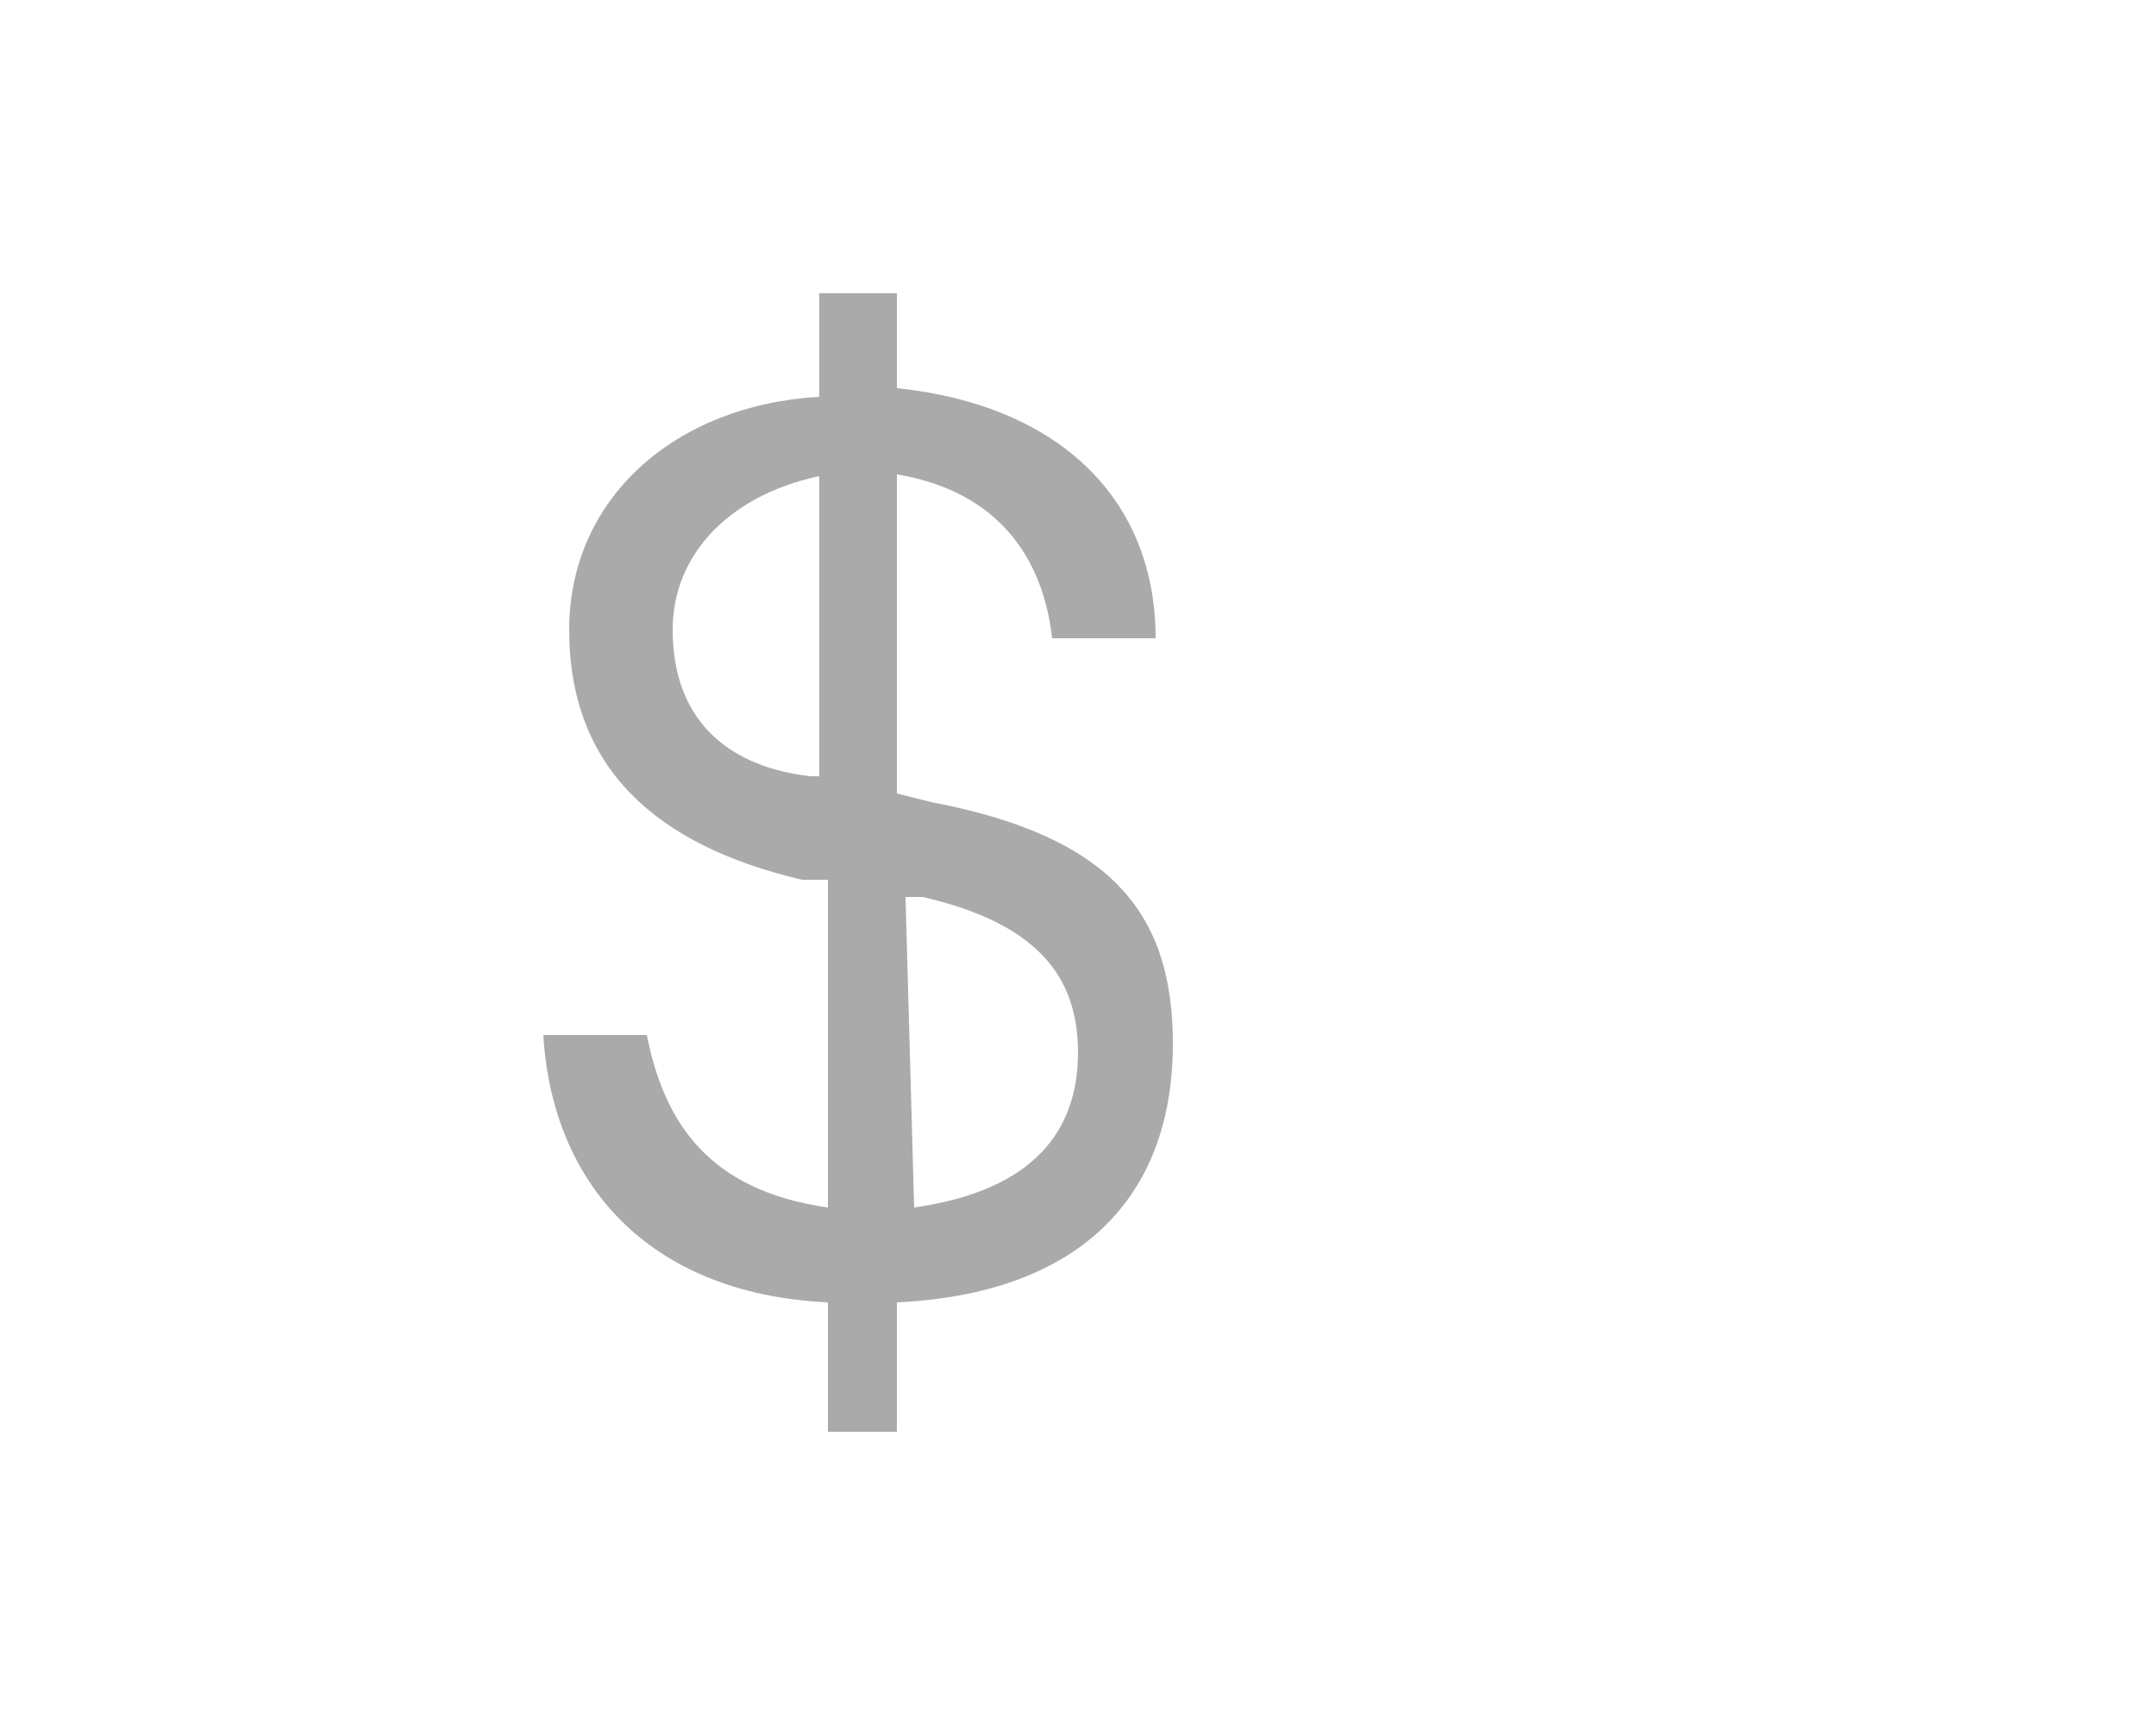
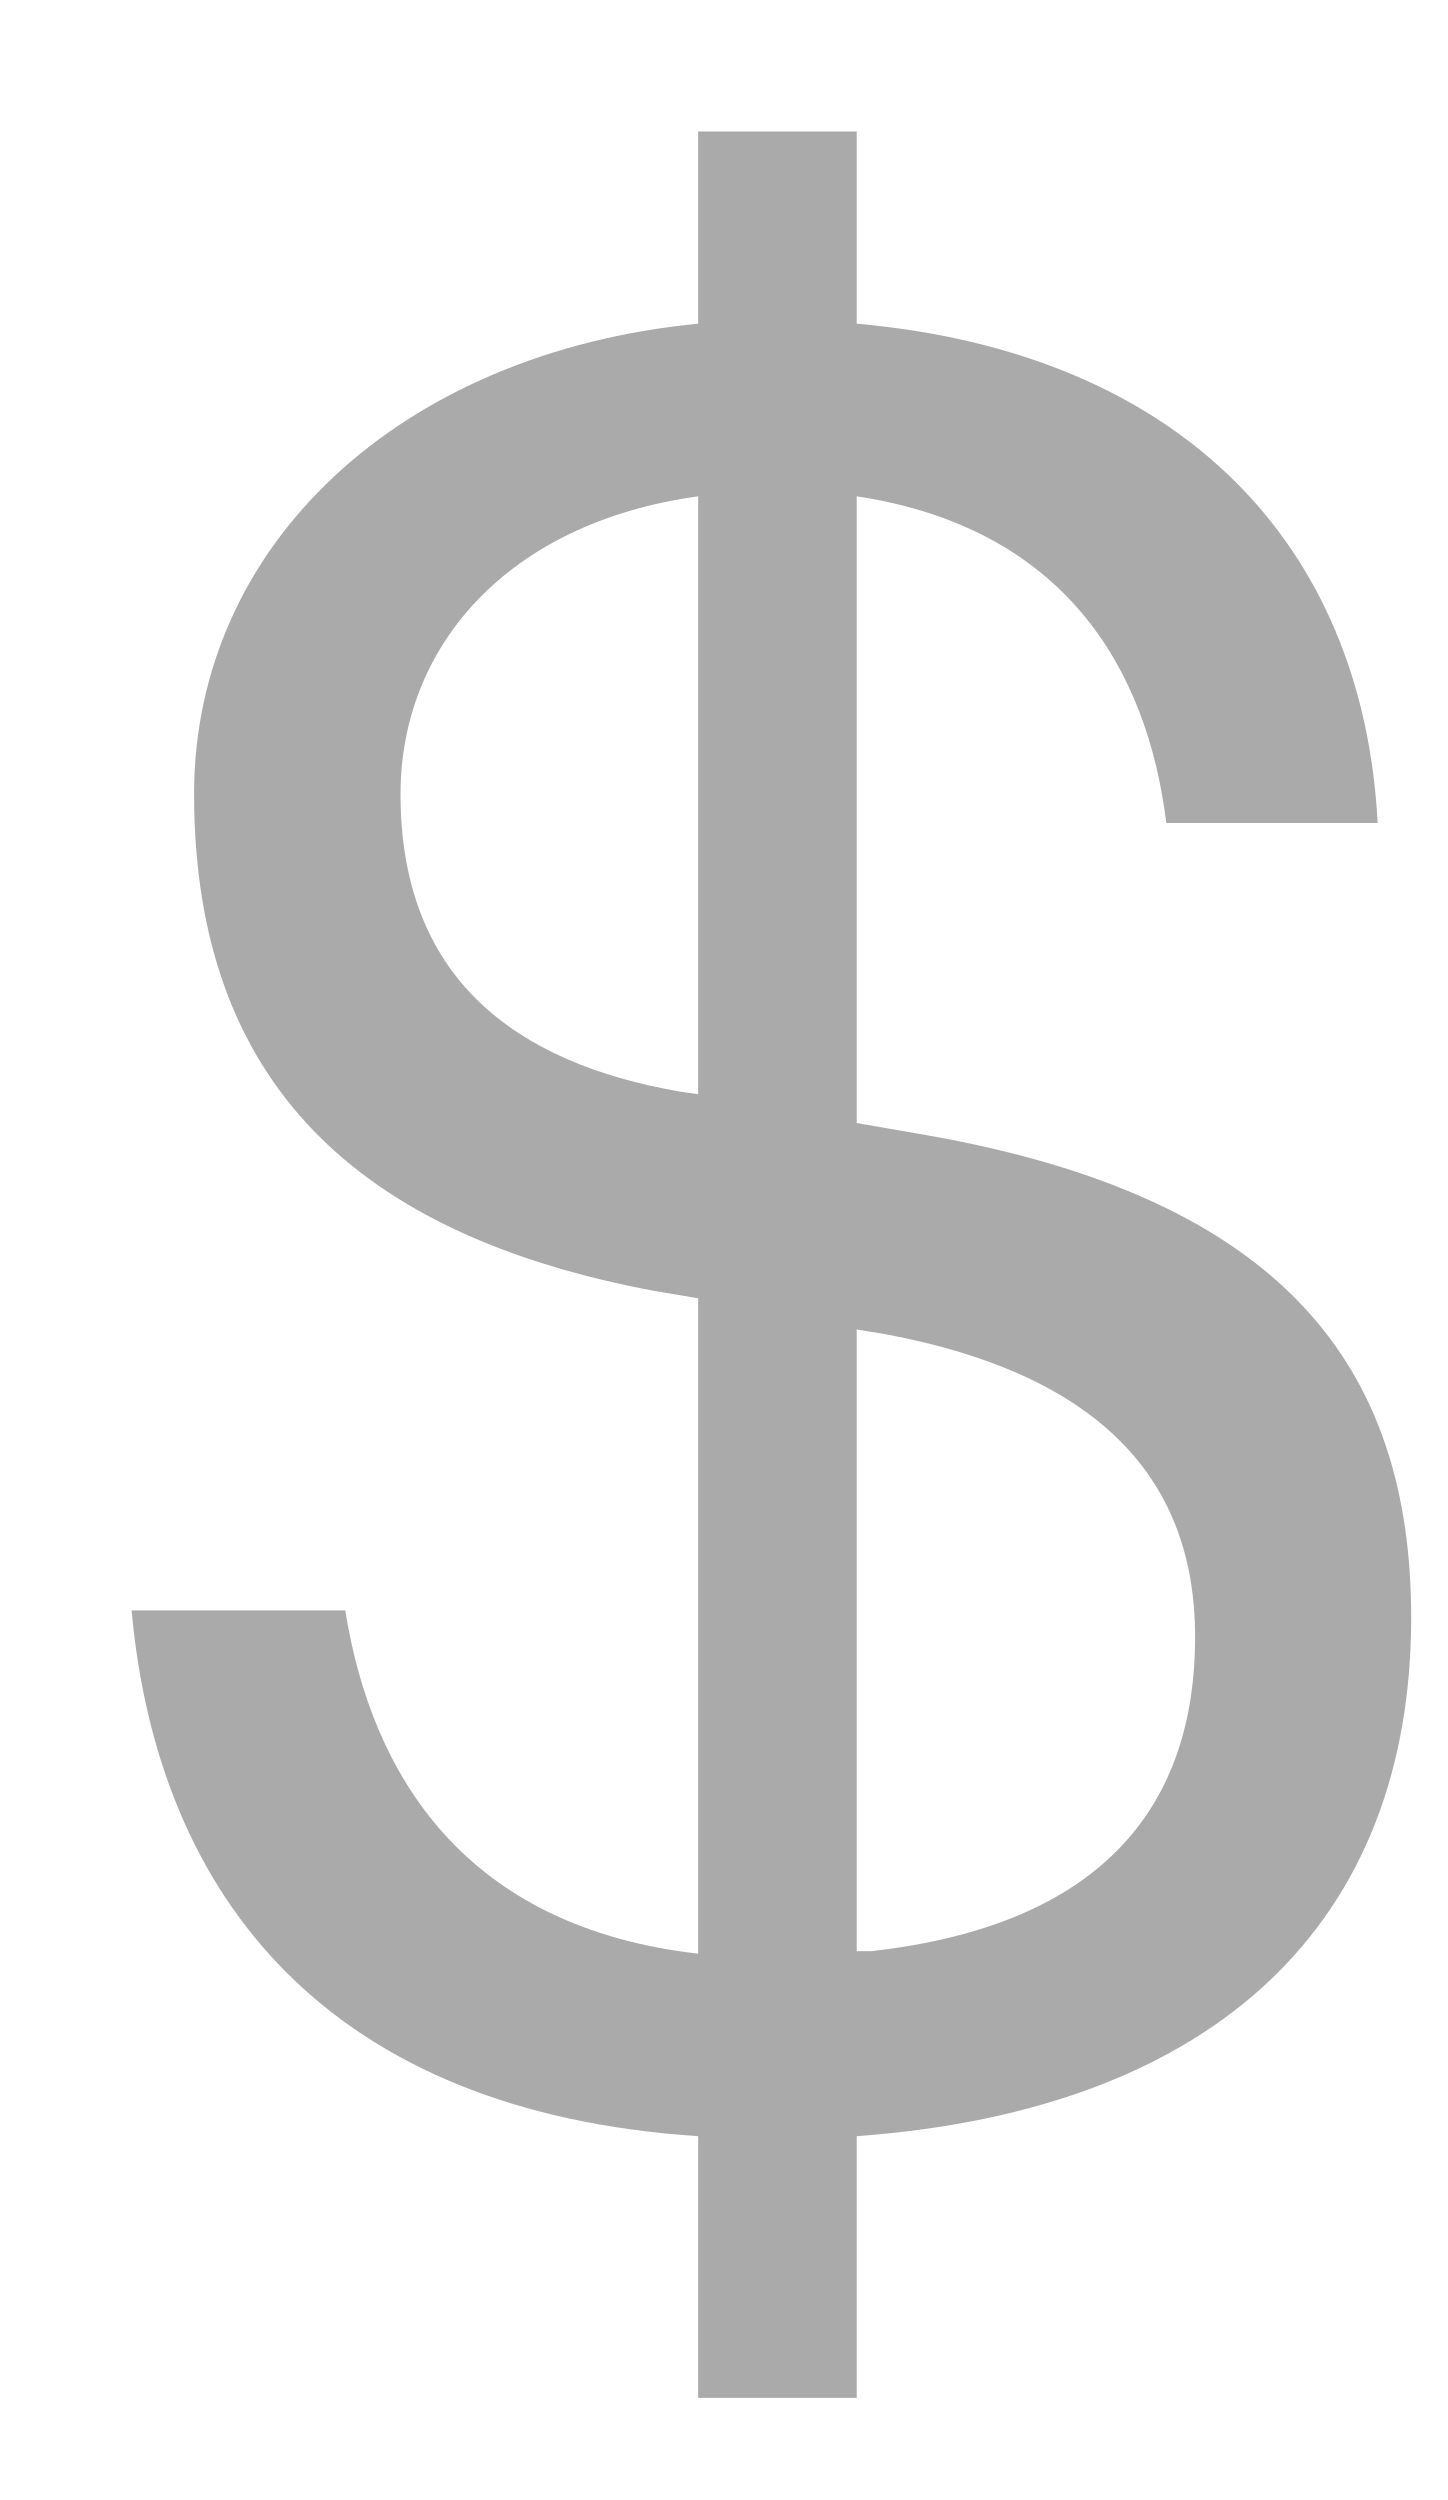
- <svg xmlns="http://www.w3.org/2000/svg" version="1.1" x="0px" y="0px" viewBox="0 0 25 20" xml:space="preserve">
-   <path style="fill: #aaa;" d="M9.6,16.6v-1.5c-2.1-0.1-3.2-1.4-3.3-3.1h1.2             c0.2,1,0.7,1.8,2.1,2v-3.8l-0.3,0C7.6,9.8,6.6,8.9,6.6,7.3c0-1.5,1.2-2.6,2.9-2.7V3.4h0.9v1.1c1.9,0.2,3,1.3,3,2.9h-1.2             c-0.1-0.9-0.6-1.7-1.8-1.9v3.7l0.4,0.1c2.1,0.4,2.8,1.3,2.8,2.8c0,1.8-1.1,2.9-3.2,3v1.5H9.6z             M9.6,5.5C8.5,5.7,7.8,6.4,7.8,7.3 c0,1.1,0.7,1.6,1.6,1.7l0.1,0V5.5z             M10.6,14c1.4-0.2,1.9-0.9,1.9-1.8c0-0.9-0.5-1.5-1.8-1.8l-0.2,0L10.6,14L10.6,14z" />
+ <svg xmlns="http://www.w3.org/2000/svg" width="11px" height="19px" viewBox="-1 0 11 19" version="1.1">
+   <defs />
+   <g id="Icon-/-Editor-/-$-/-Inactive" stroke="none" fill="none" stroke-width="1" fill-rule="evenodd">
+     <g id="Icon---$" transform="translate(0, 1)" fill="#AAA">
+       <path d="M5.62,13.829 C7.408,13.629 8.083,12.698 8.083,11.44 C8.083,10.271 7.39,9.45 5.729,9.14 L5.511,9.104 L5.511,13.829 L5.62,13.829 Z M4.306,2.772 C2.846,2.974 2.044,3.922 2.044,5.035 C2.044,6.423 2.901,7.08 4.179,7.298 L4.306,7.316 L4.306,2.772 Z M4.306,17.224 L4.306,15.235 C1.515,15.052 0.201,13.445 -0,11.239 L1.624,11.239 C1.825,12.498 2.537,13.646 4.306,13.848 L4.306,8.867 L3.978,8.812 C1.733,8.393 0.475,7.244 0.475,5.035 C0.475,3.138 2.044,1.679 4.306,1.46 L4.306,-0.001 L5.511,-0.001 L5.511,1.46 C7.974,1.679 9.36,3.138 9.47,5.255 L7.864,5.255 C7.718,4.069 7.08,3.01 5.511,2.772 L5.511,7.535 L6.04,7.627 C8.74,8.101 9.725,9.377 9.725,11.293 C9.725,13.592 8.266,15.034 5.511,15.235 L5.511,17.224 L4.306,17.224 Z" id="Fill-1" />
+     </g>
+   </g>
</svg>
